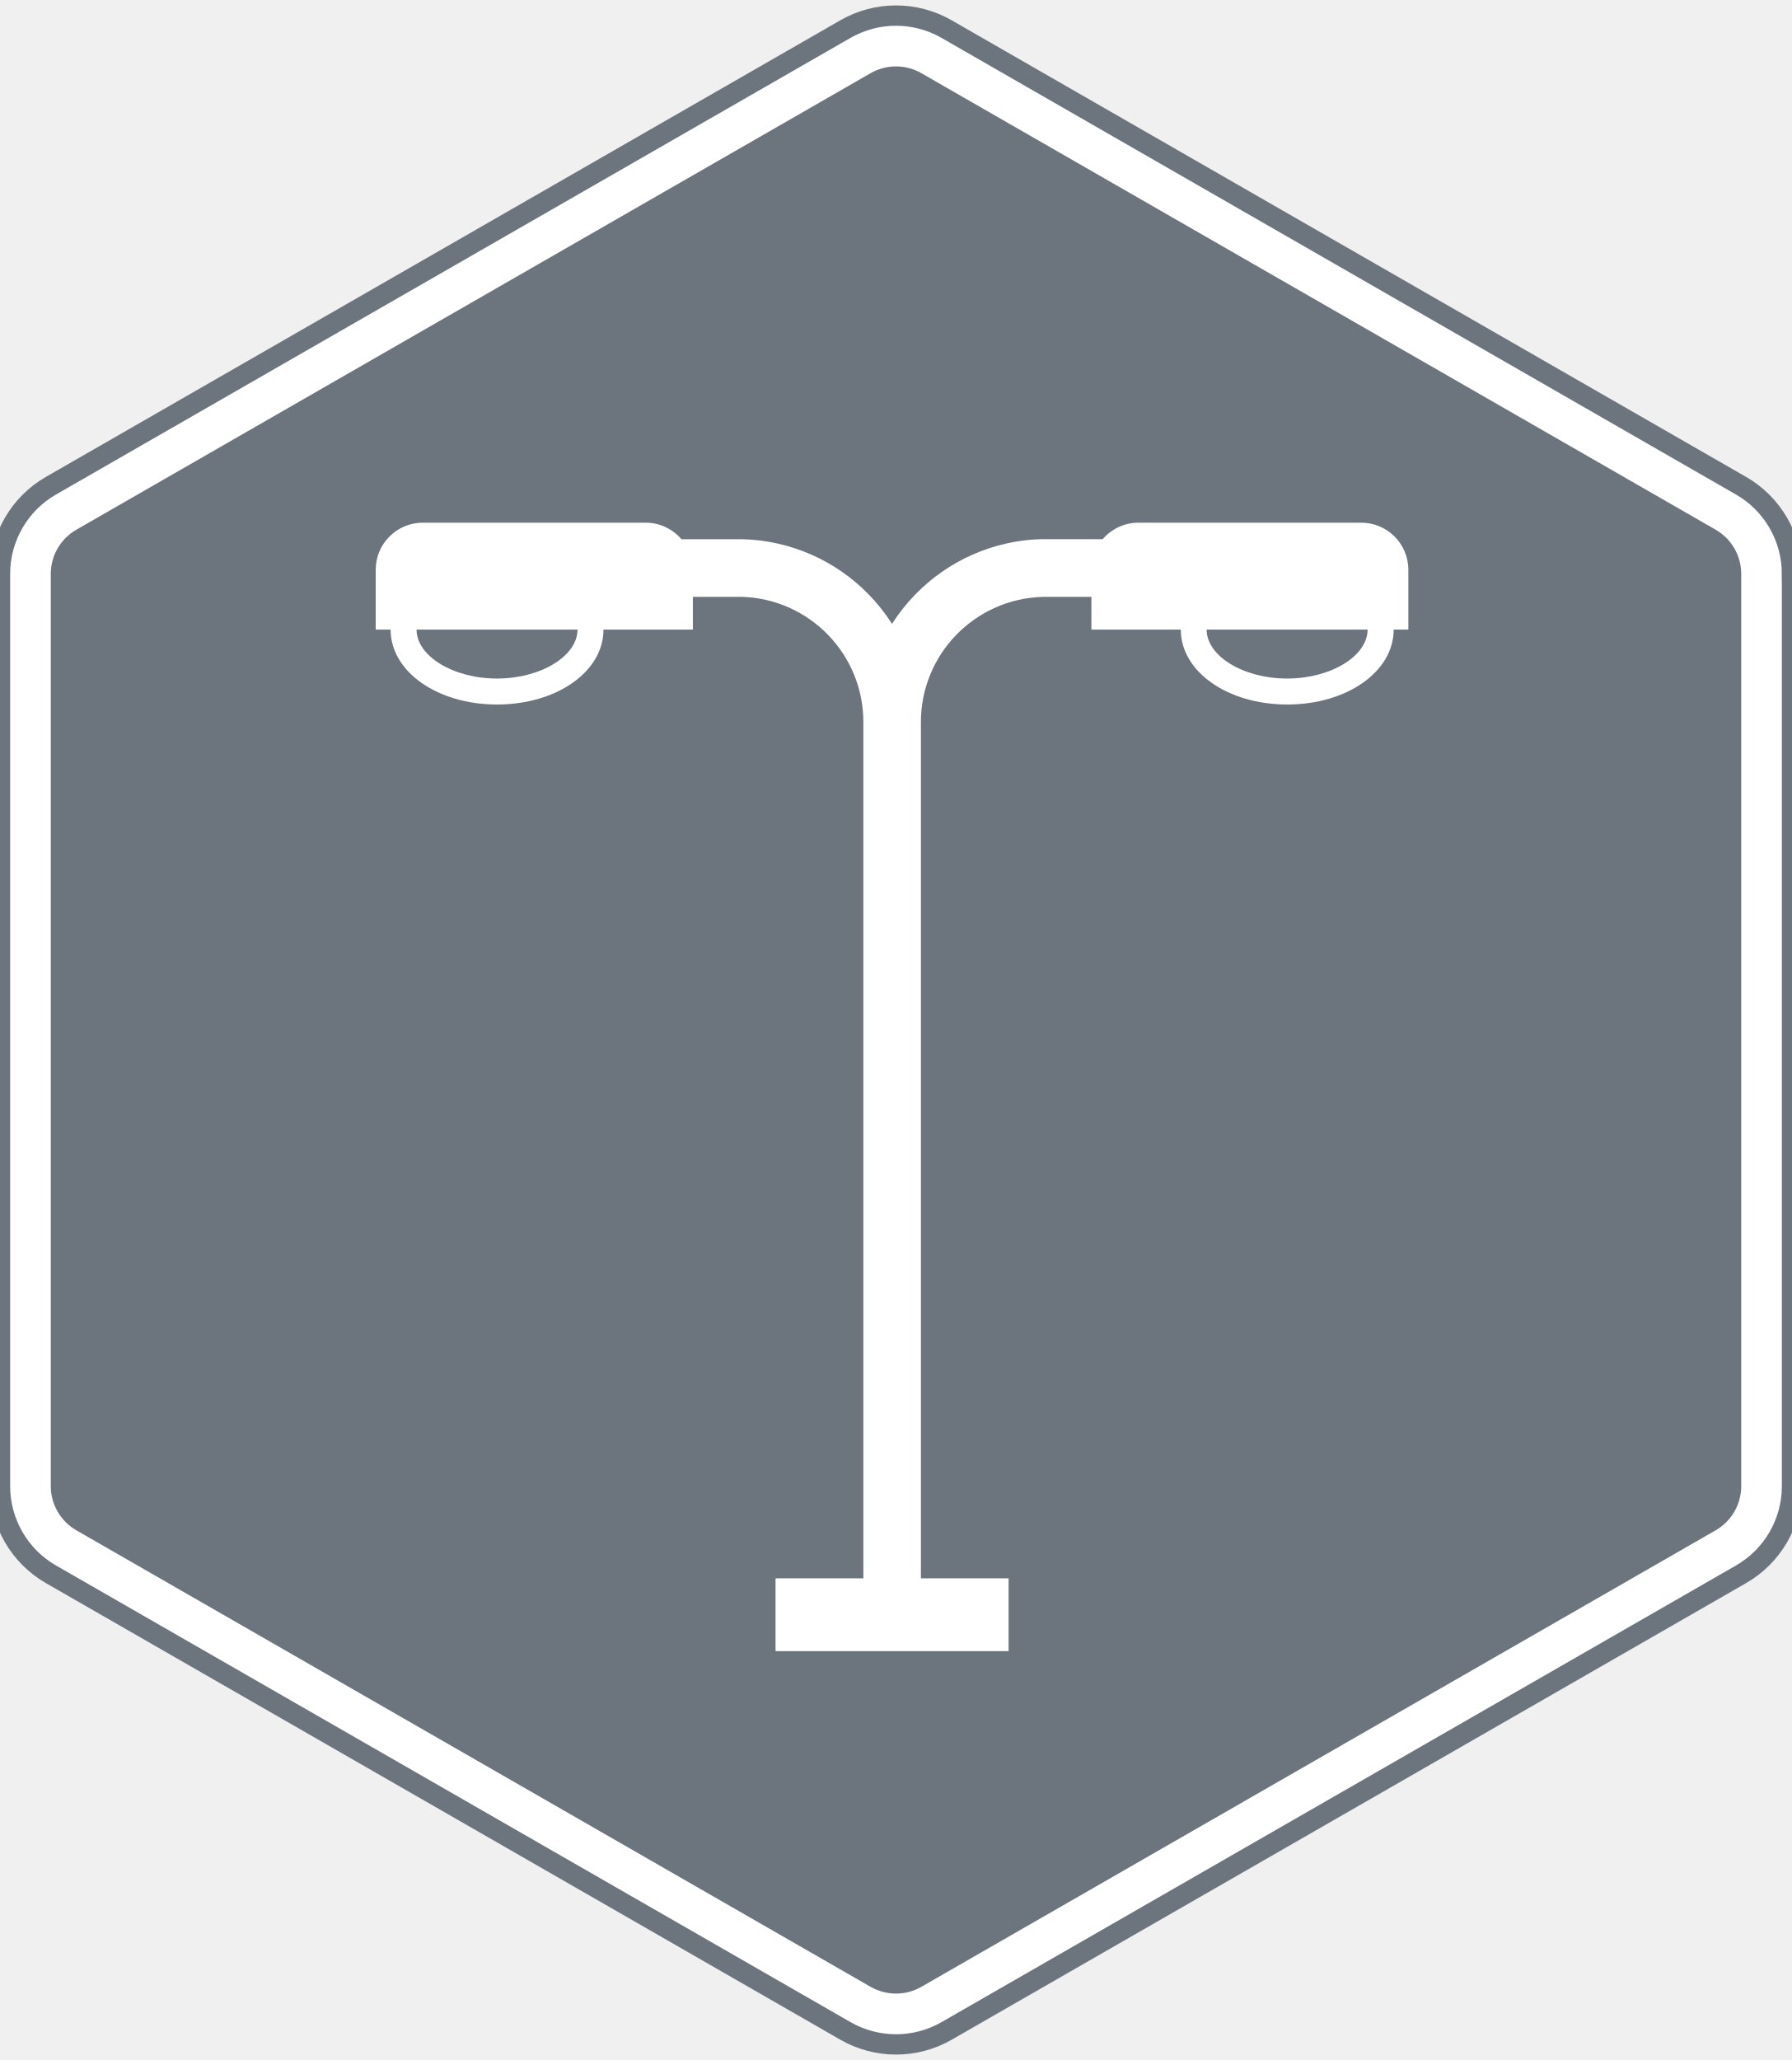
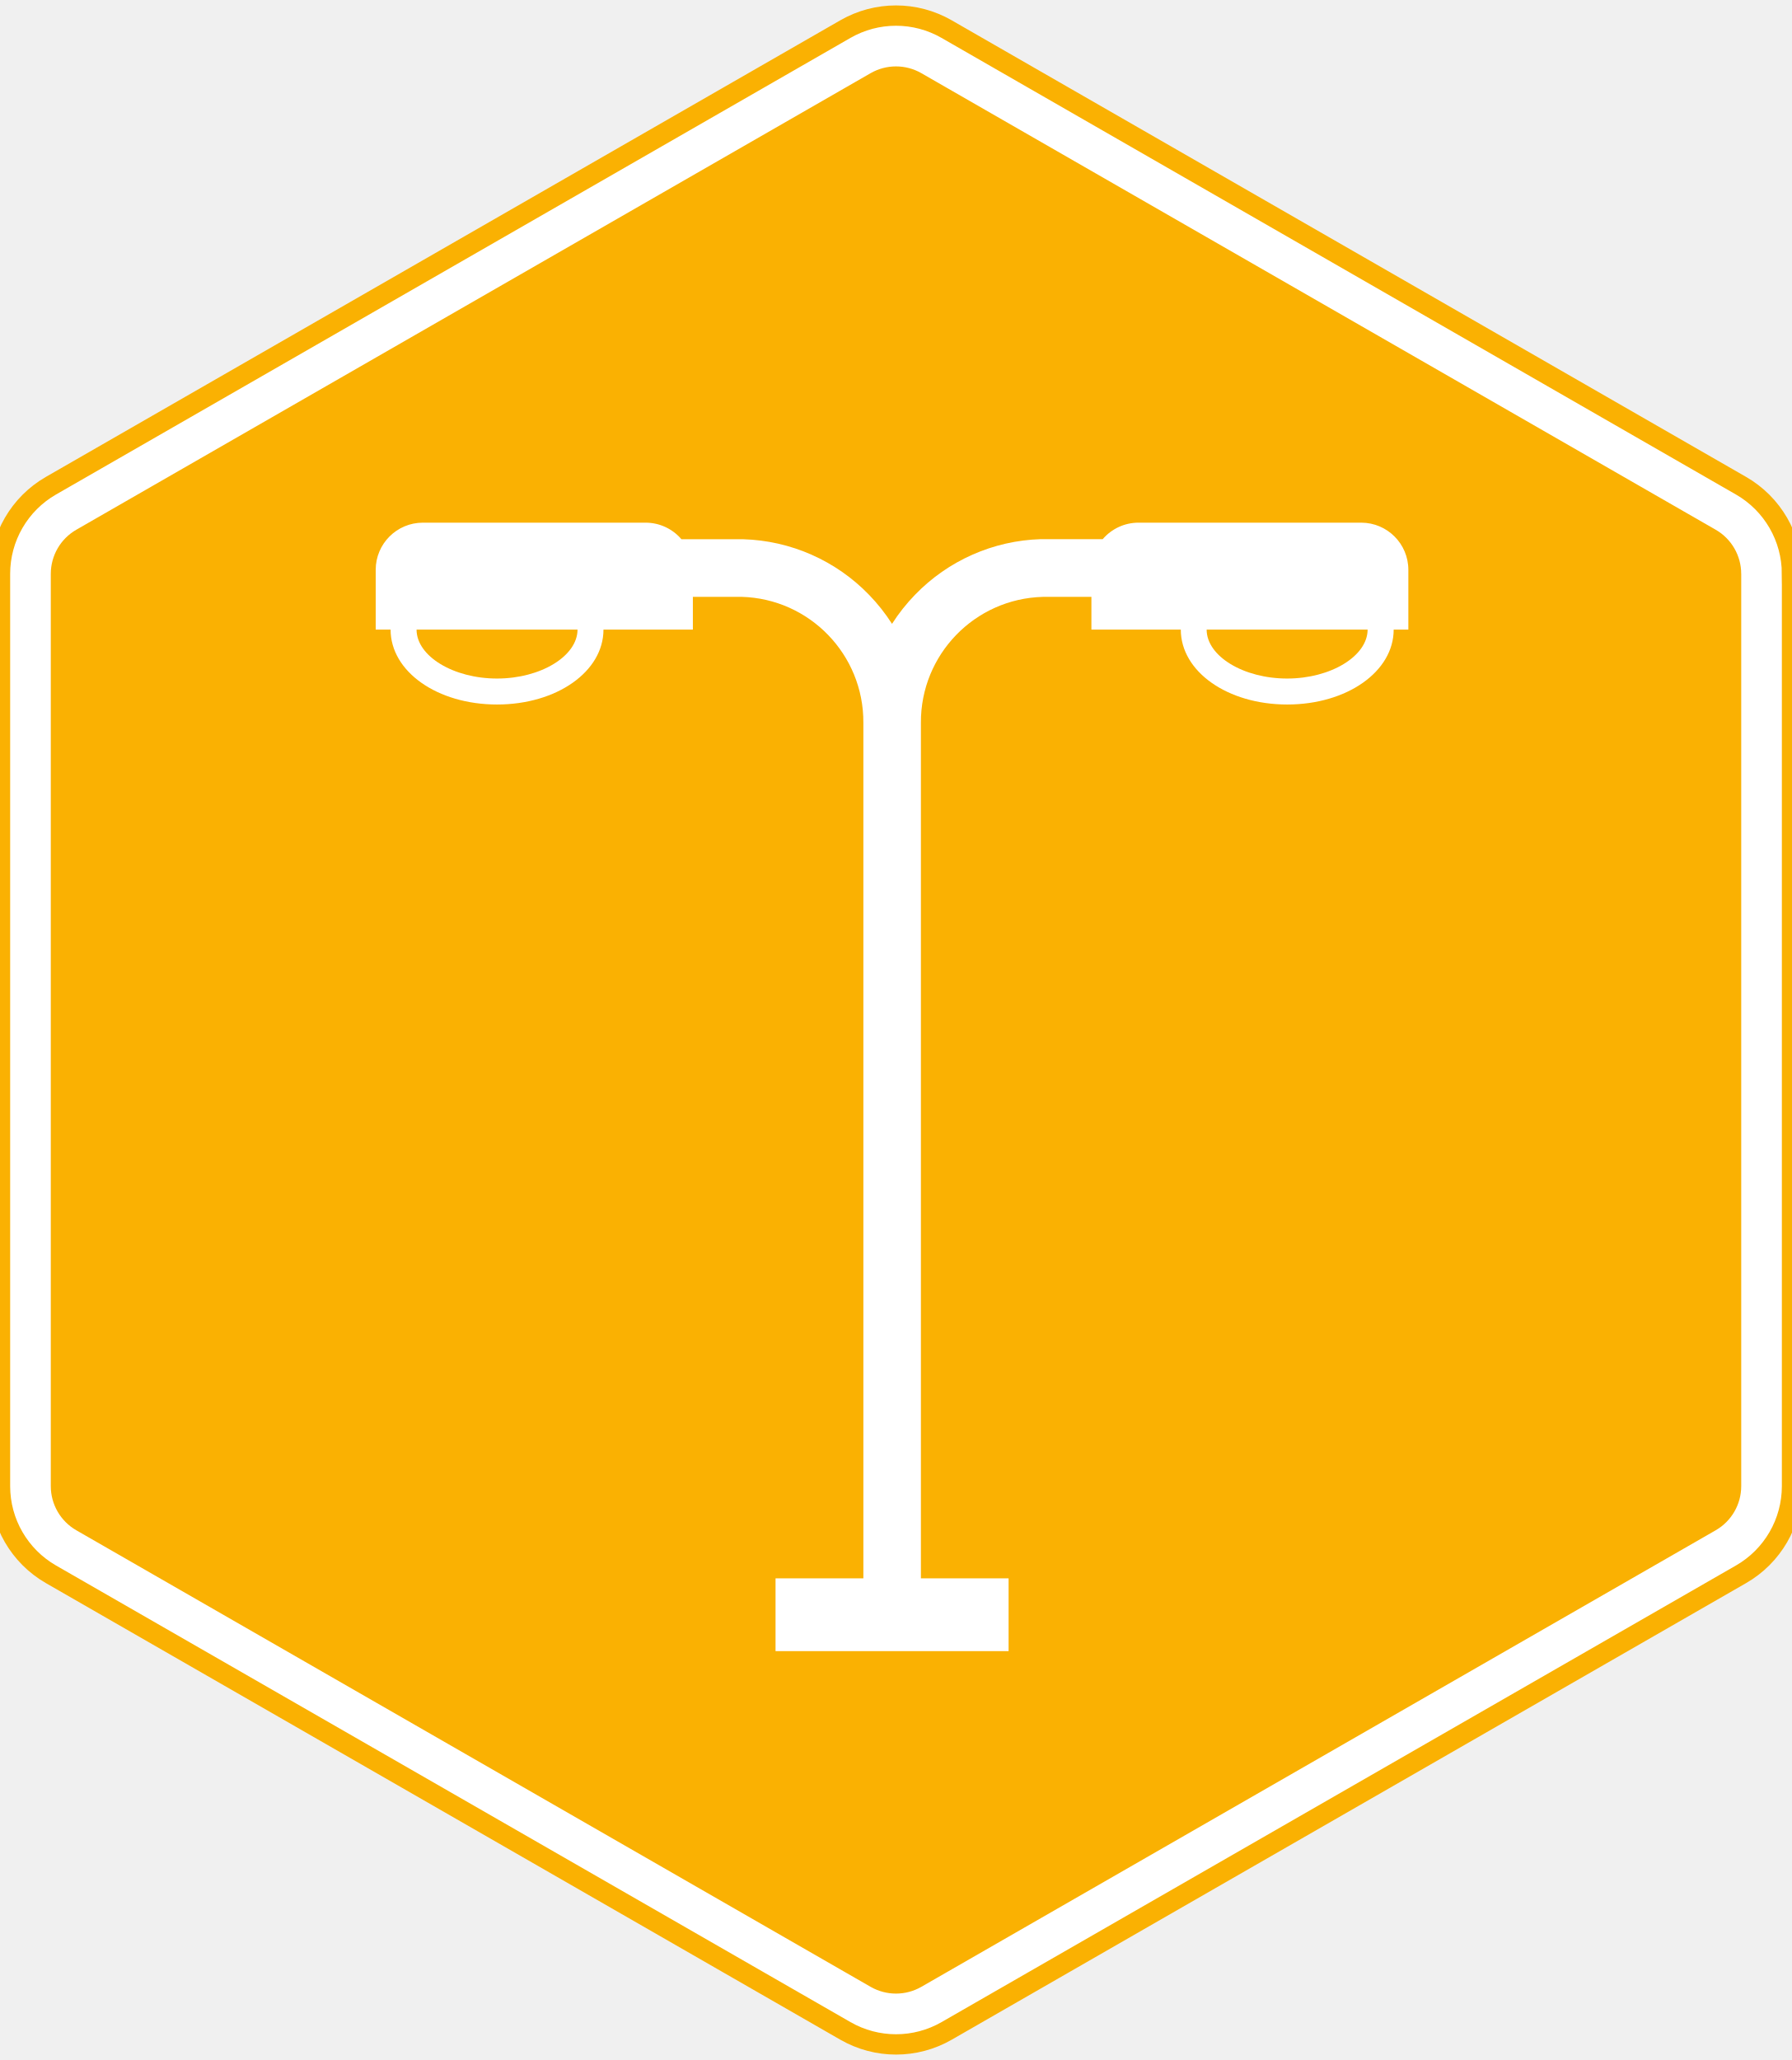
<svg xmlns="http://www.w3.org/2000/svg" width="88.202" height="101.382">
  <g data-name="Grupo 1018">
-     <g data-name="Polígono 2" fill="#6c757d" stroke="#6c757d">
+     <g data-name="Polígono 2" fill="#fab102" stroke="#fab102">
      <path d="M1.5 73.143V28.239a3.51 3.51 0 011.756-3.035l39.1-22.472a3.512 3.512 0 013.489 0l39.101 22.472a3.509 3.509 0 011.756 3.035v44.904a3.51 3.51 0 01-1.756 3.035L45.845 98.649a3.512 3.512 0 01-3.488 0L3.256 76.178A3.509 3.509 0 011.5 73.143z" />
      <path d="M85.202 28.239c0-.714-.384-1.379-1.003-1.734L45.097 4.033a2.007 2.007 0 00-1.993 0l-39.1 22.472A2.005 2.005 0 003 28.239v44.904c0 .714.384 1.378 1.003 1.734l39.101 22.472a2.007 2.007 0 001.993 0L84.2 74.877a2.005 2.005 0 001.003-1.734V28.239m3 0v44.904a5 5 0 01-2.509 4.335l-39.1 22.472a5 5 0 01-4.983 0L2.508 77.478A5 5 0 010 73.143V28.239a5 5 0 012.508-4.335L41.61 1.432a5 5 0 014.982 0l39.101 22.472a5 5 0 012.509 4.335z" fill="#fff" />
    </g>
    <path d="M67.003 25.723H56.036a2.314 2.314 0 00-1.76.811h-3.045a8.986 8.986 0 00-6.194 2.738 9.1 9.1 0 00-1.132 1.43 9.1 9.1 0 00-1.132-1.43 8.984 8.984 0 00-6.19-2.734H33.54a2.314 2.314 0 00-1.76-.815H20.813a2.321 2.321 0 00-2.321 2.321v2.941h.733c0 2.067 2.3 3.687 5.239 3.687s5.239-1.62 5.239-3.687h4.4v-1.612h2.392a6.166 6.166 0 016 6.193v42.111h-4.323v3.583h11.471v-3.583h-4.316V35.568a6.166 6.166 0 016-6.193h2.392v1.61h4.4c0 2.067 2.3 3.687 5.239 3.687s5.239-1.62 5.239-3.687h.722v-2.941a2.321 2.321 0 00-2.316-2.321zm-42.539 7.671c-2.147 0-3.961-1.1-3.961-2.41h7.923c-.001 1.307-1.815 2.41-3.962 2.41zm38.888 0c-2.147 0-3.961-1.1-3.961-2.41h7.923c-.001 1.307-1.815 2.41-3.962 2.41z" fill="#fff" />
  </g>
</svg>
